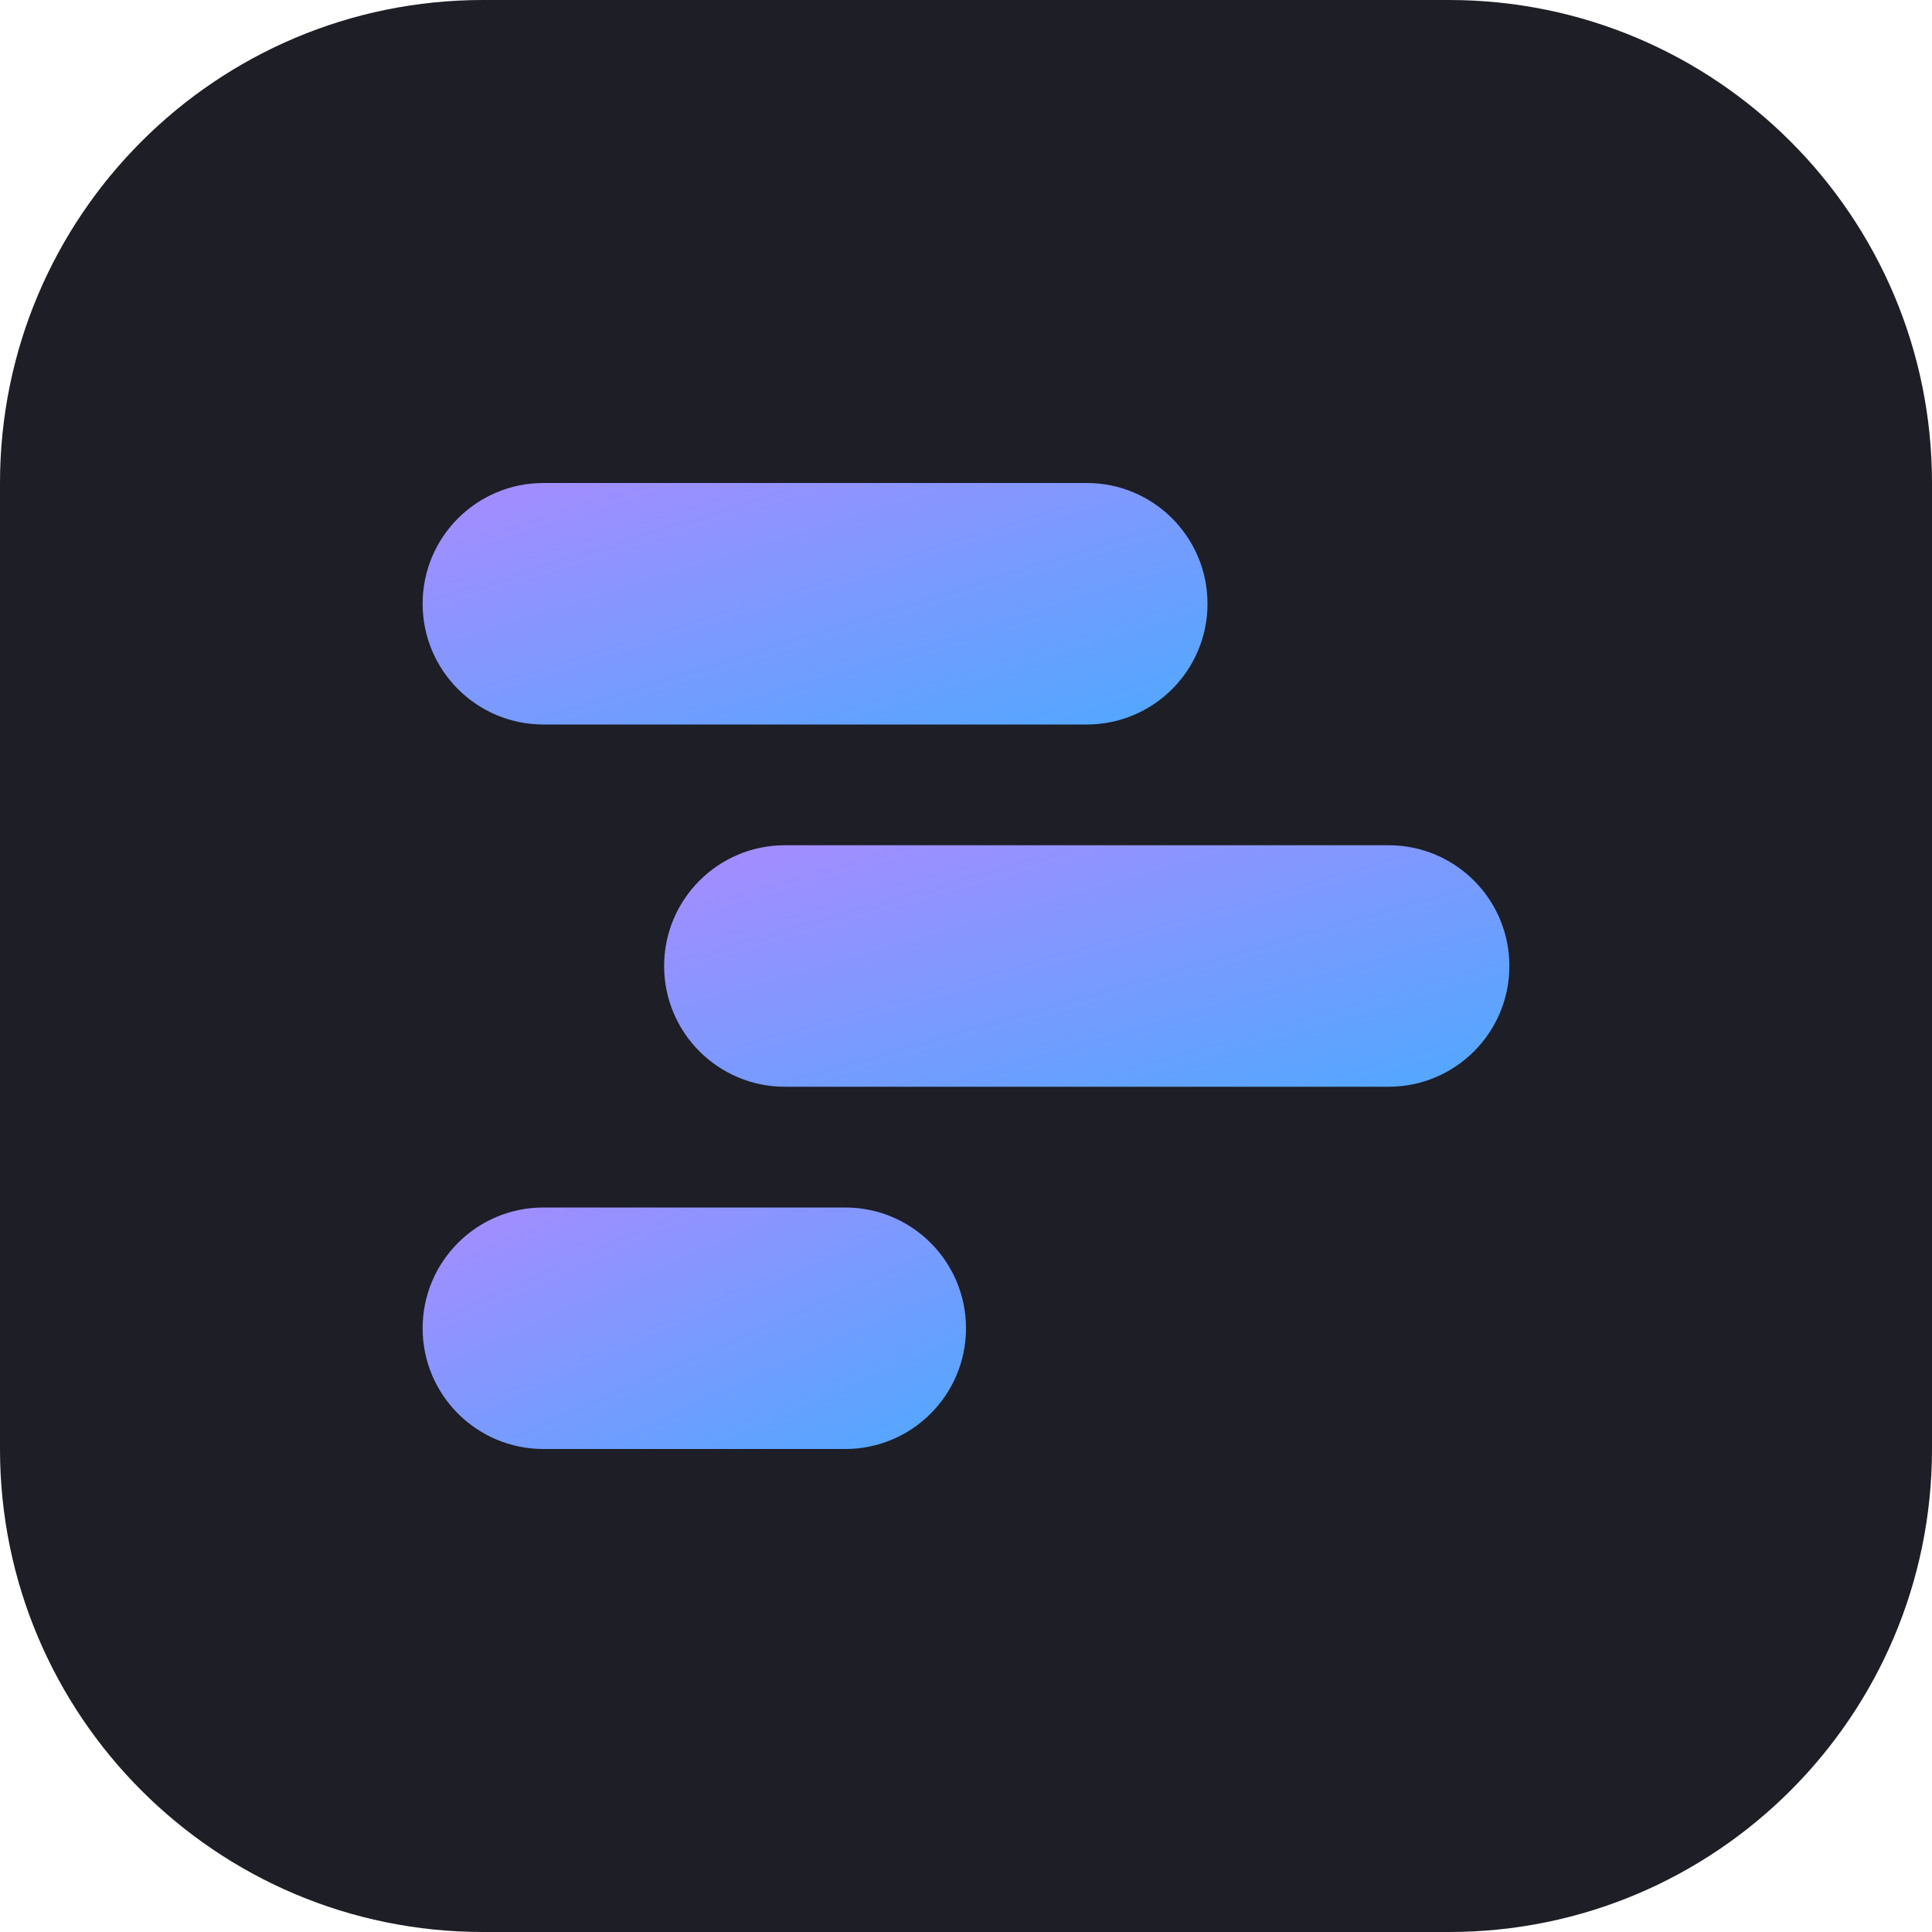
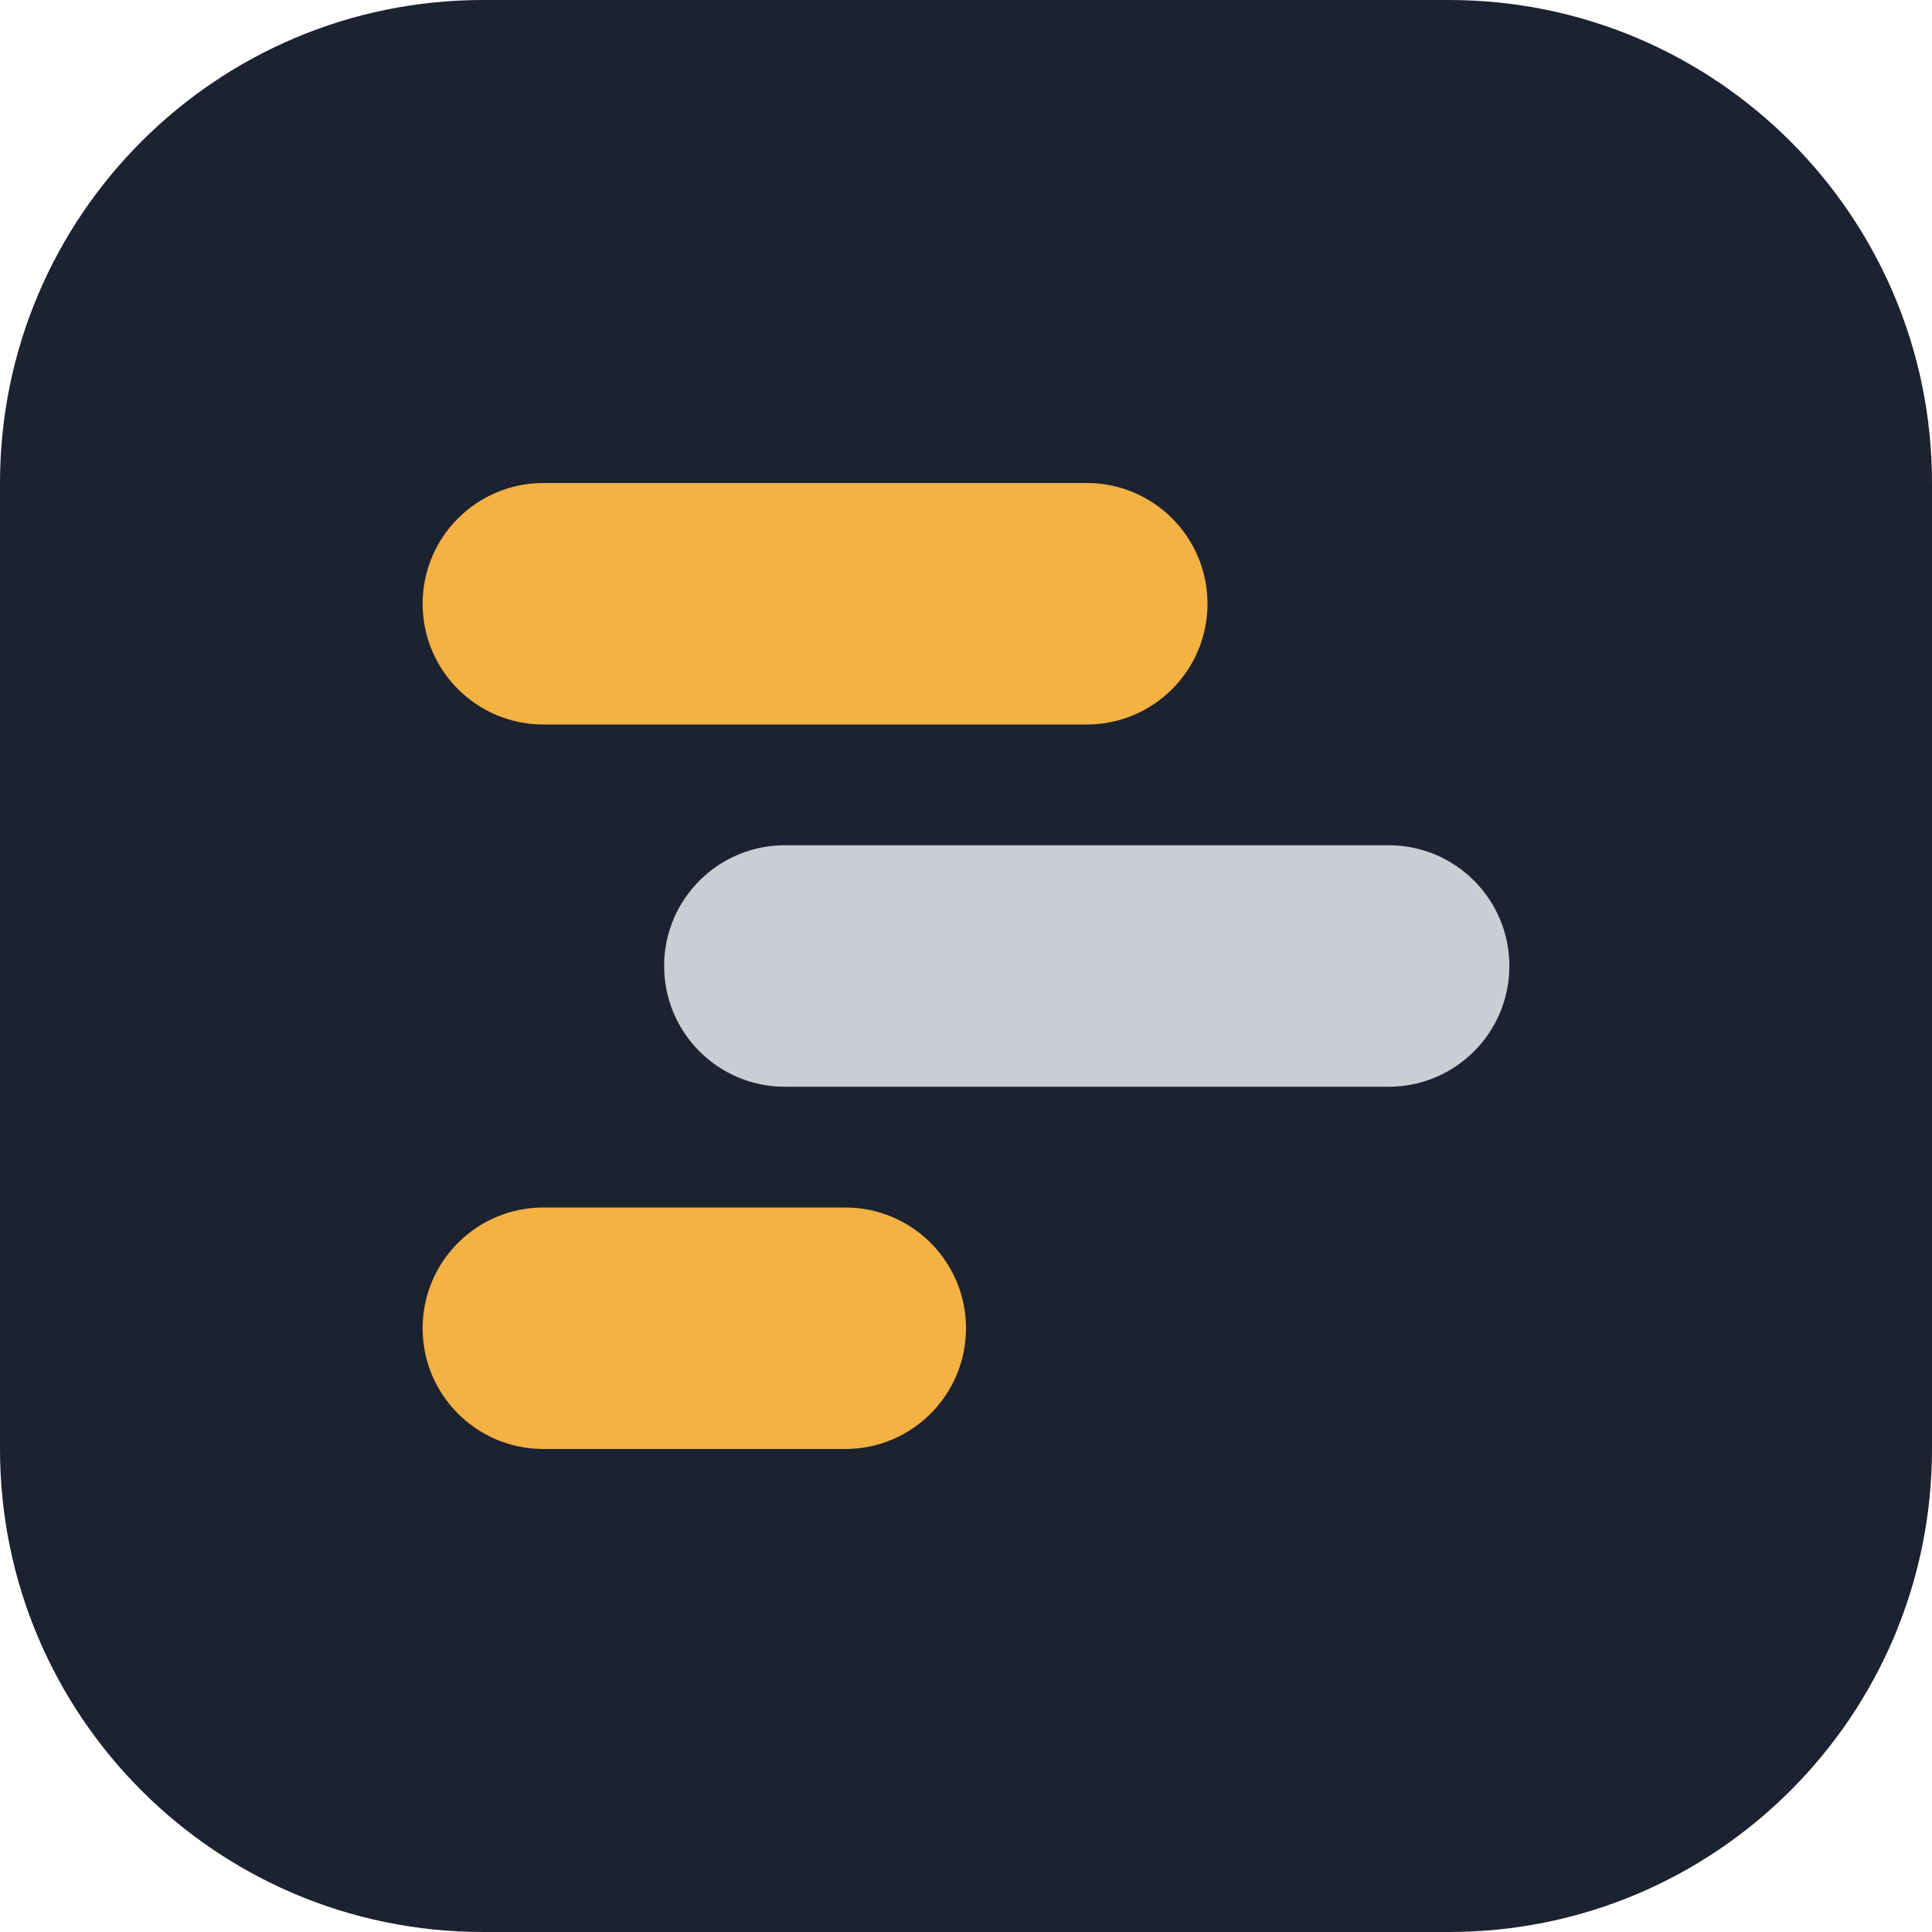
<svg xmlns="http://www.w3.org/2000/svg" viewBox="0 0 32 32">
-   <defs>
-     <linearGradient id="g" x1="0" y1="0" x2="1" y2="1">
-       <stop offset="0" stop-color="#a88bff" />
-       <stop offset="1" stop-color="#4fa8ff" />
-     </linearGradient>
-   </defs>
-   <rect width="32" height="32" rx="8" fill="#1d1e26" />
-   <rect x="7" y="8" width="13" height="4" rx="2" fill="url(#g)" />
-   <rect x="11" y="14" width="14" height="4" rx="2" fill="url(#g)" />
-   <rect x="7" y="20" width="9" height="4" rx="2" fill="url(#g)" />
+   <rect width="32" height="32" rx="8" fill="#1c2230" />
+   <rect x="7" y="8" width="13" height="4" rx="2" fill="#f4b144" />
+   <rect x="11" y="14" width="14" height="4" rx="2" fill="#e8ecf2" opacity="0.85" />
+   <rect x="7" y="20" width="9" height="4" rx="2" fill="#f4b144" />
</svg>
